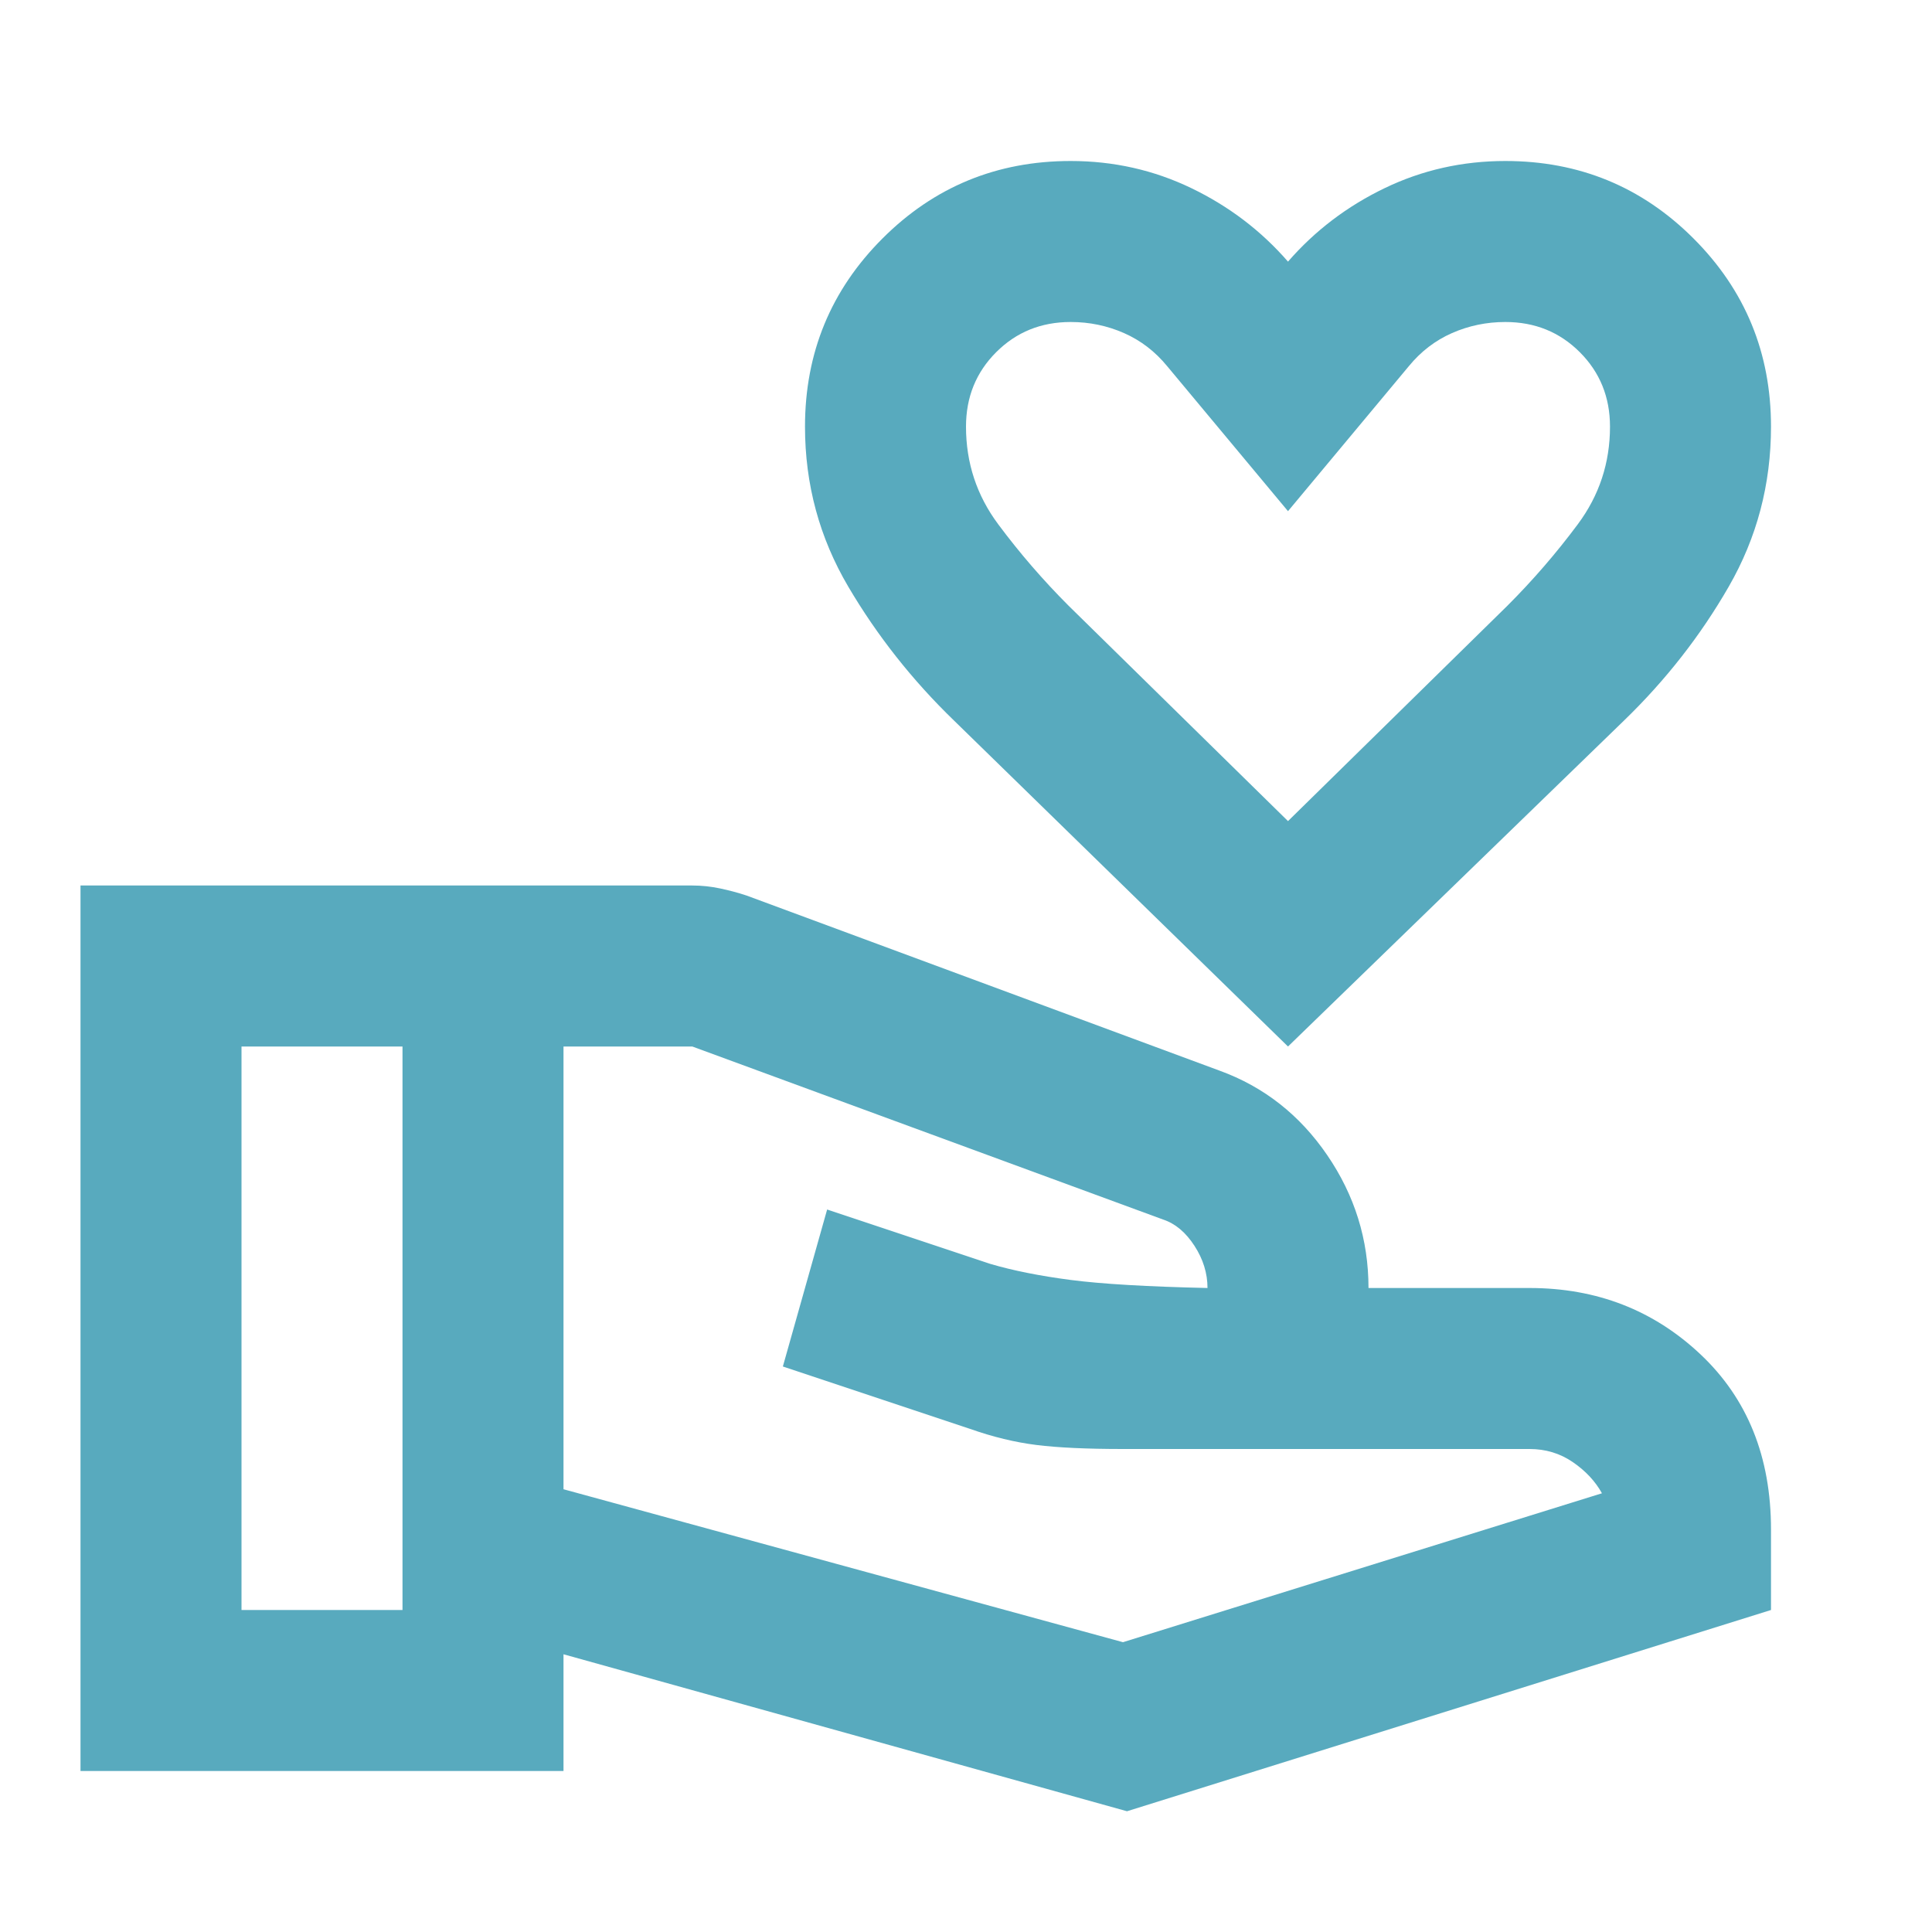
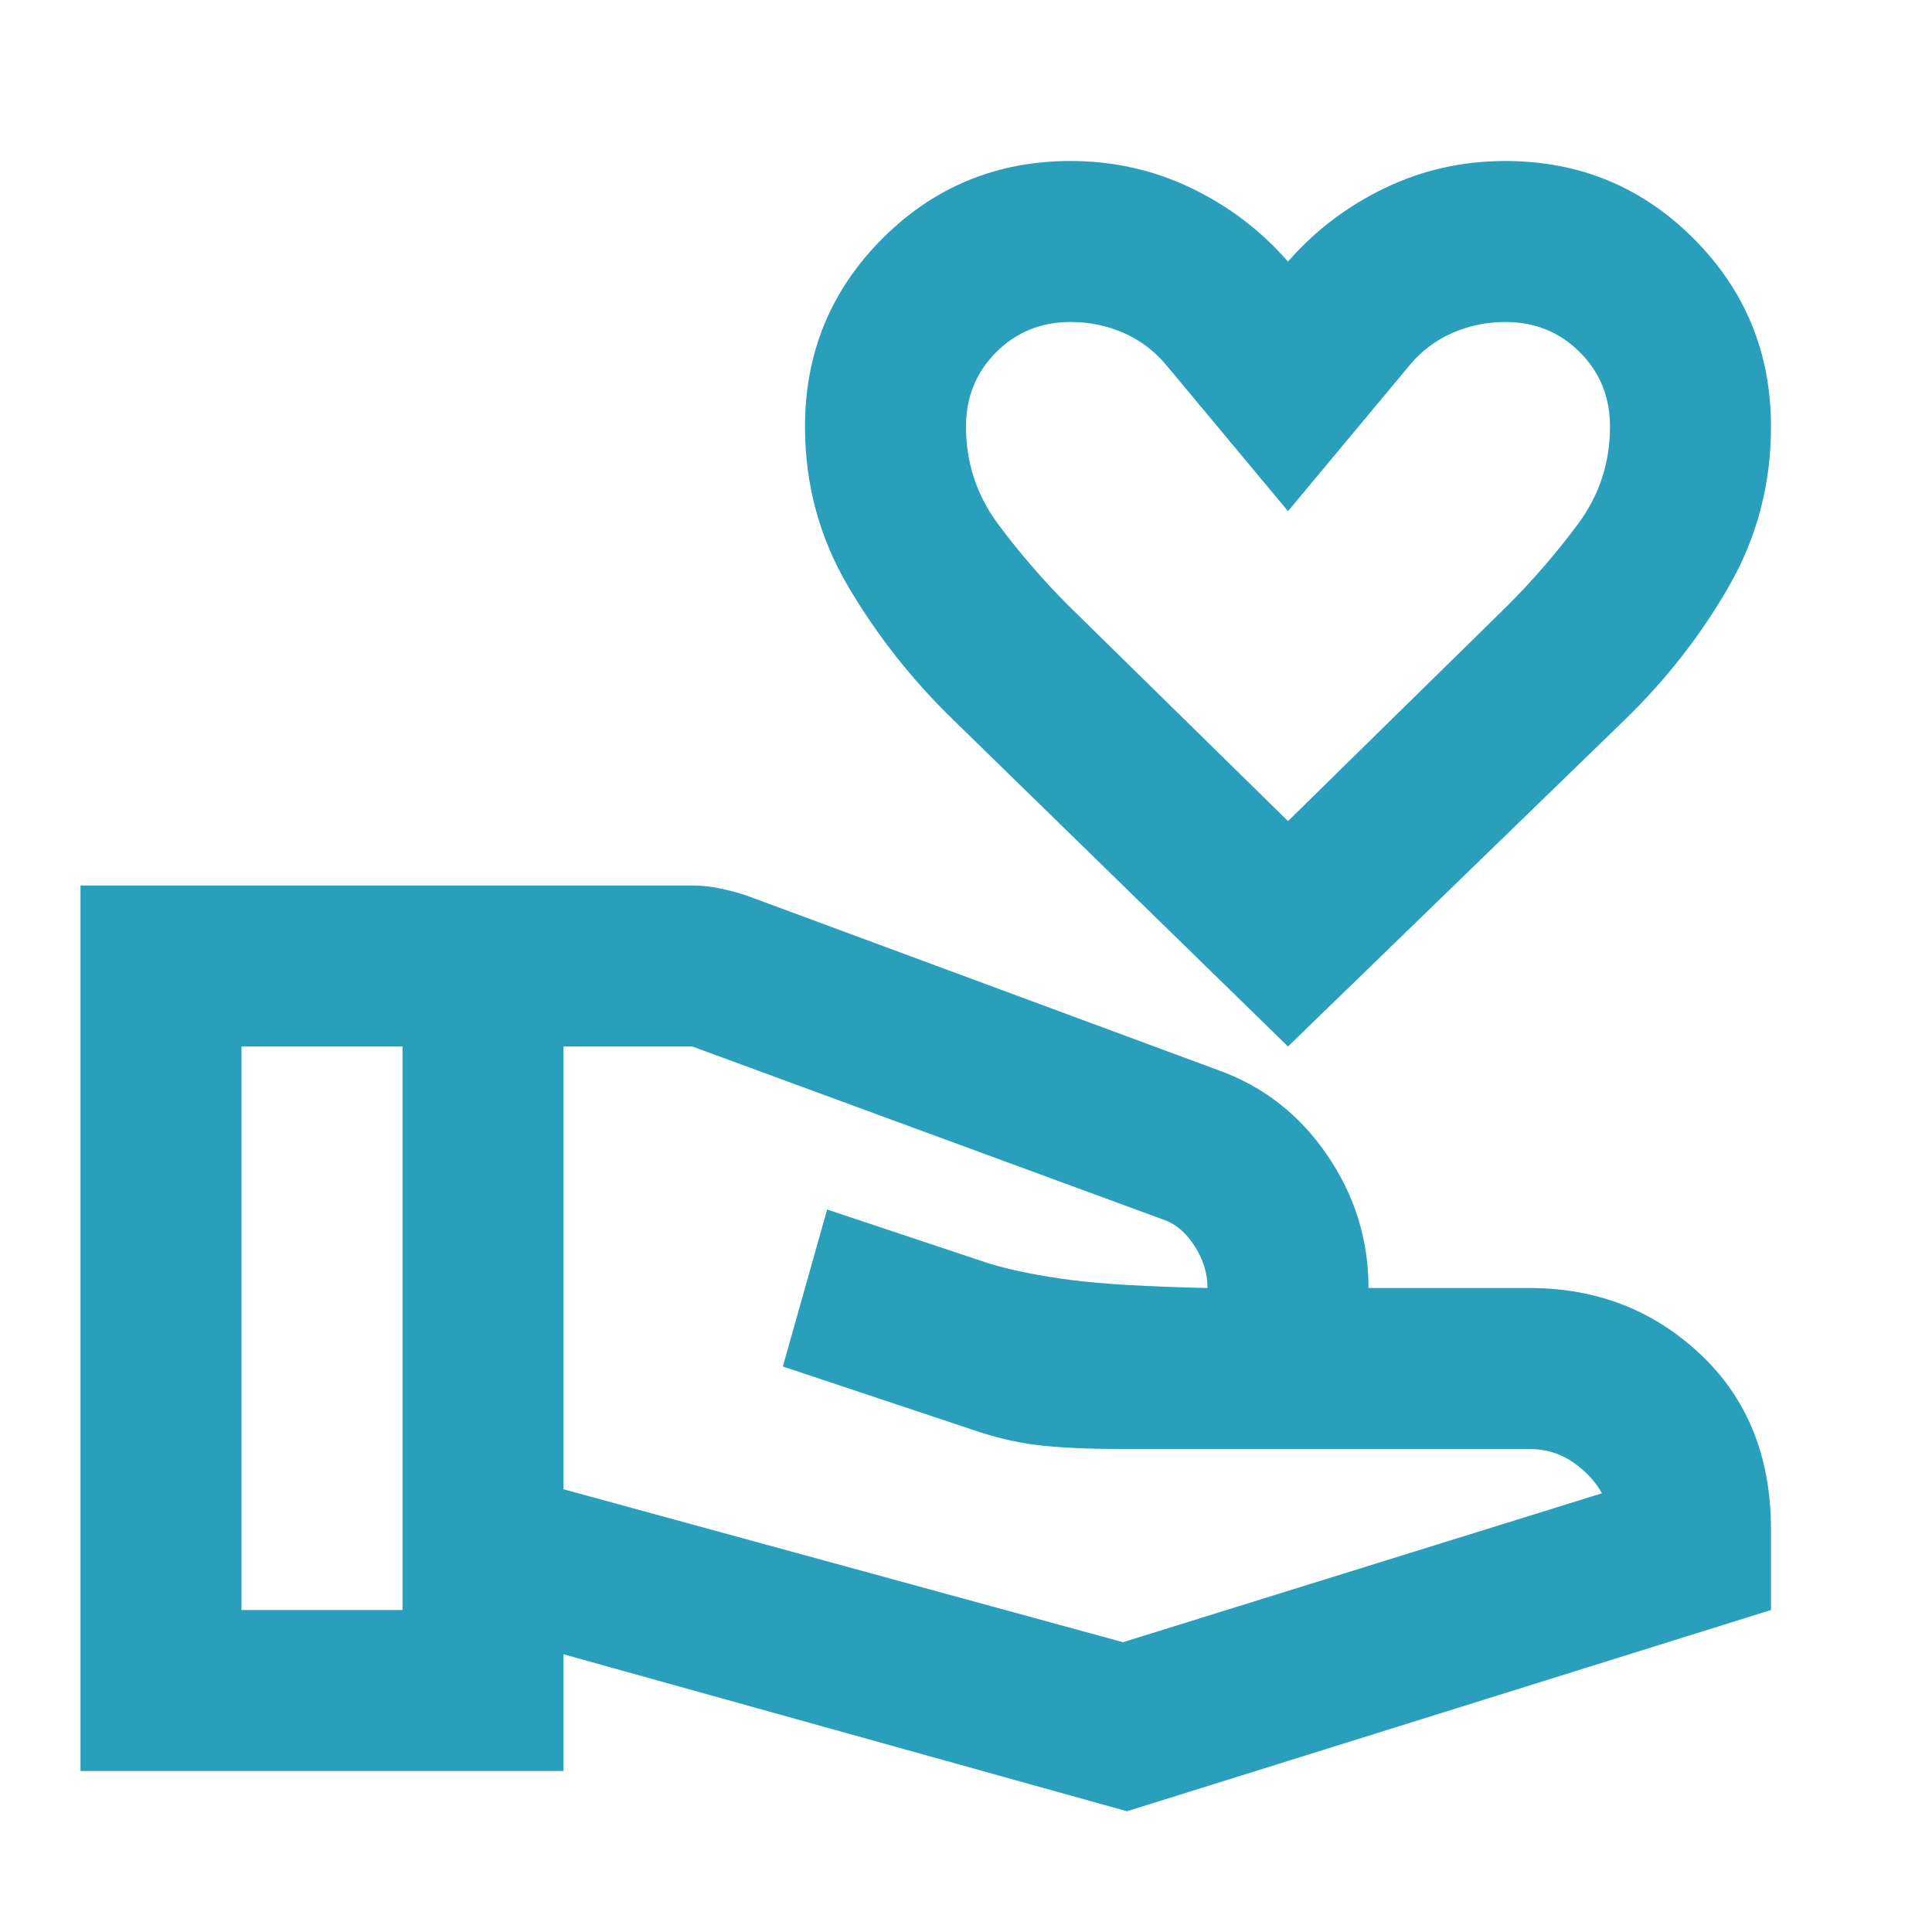
- <svg xmlns="http://www.w3.org/2000/svg" height="24px" viewBox="0 -960 960 960" width="24px" style="fill:rgb(88, 170, 190)">
+ <svg xmlns="http://www.w3.org/2000/svg" height="24px" viewBox="0 -960 960 960" width="24px" style="fill:rgb(42, 159, 187)">
  <path d="M640-440 474-602q-31-30-52.5-66.5T400-748q0-55 38.5-93.5T532-880q32 0 60 13.5t48 36.5q20-23 48-36.5t60-13.5q55 0 93.5 38.5T880-748q0 43-21 79.5T807-602L640-440Zm0-112 109-107q19-19 35-40.5t16-48.5q0-22-15-37t-37-15q-14 0-26.5 5.5T700-778l-60 72-60-72q-9-11-21.5-16.5T532-800q-22 0-37 15t-15 37q0 27 16 48.5t35 40.5l109 107ZM280-220l278 76 238-74q-5-9-14.5-15.5T760-240H558q-27 0-43-2t-33-8l-93-31 22-78 81 27q17 5 40 8t68 4q0-11-6.5-21T578-354l-234-86h-64v220ZM40-80v-440h304q7 0 14 1.5t13 3.5l235 87q33 12 53.5 42t20.5 66h80q50 0 85 33t35 87v40L560-60l-280-78v58H40Zm80-80h80v-280h-80v280Zm520-546Z" />
</svg>
